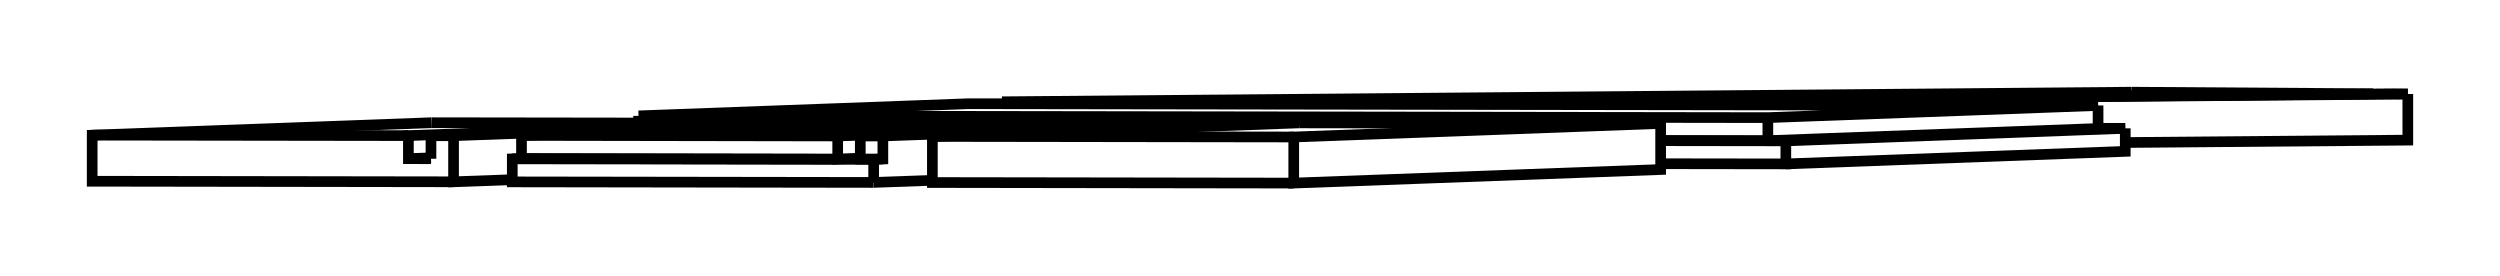
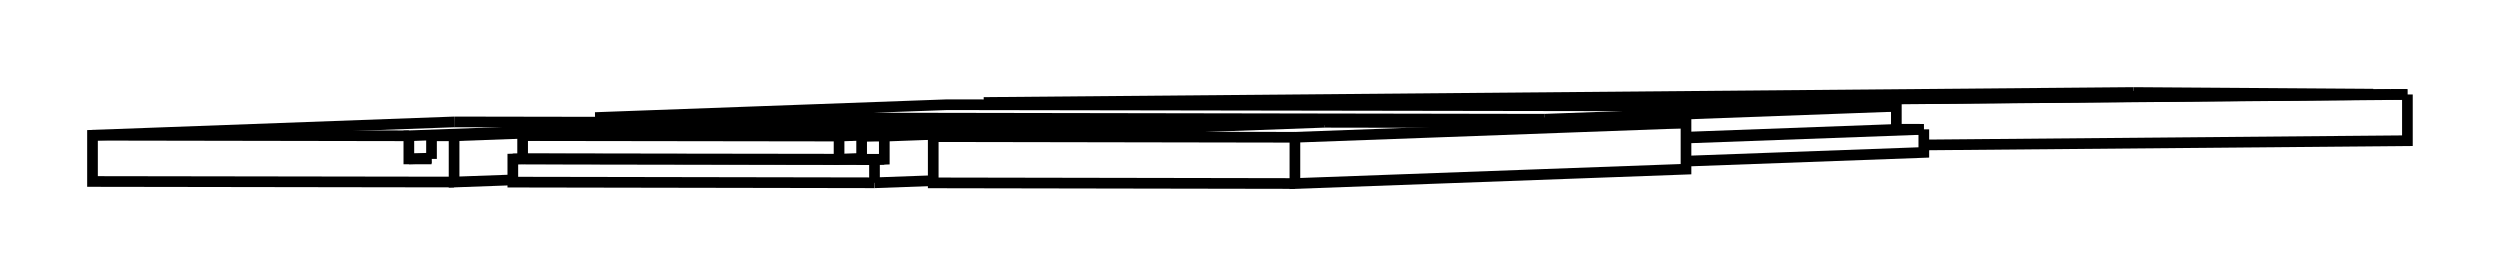
- <svg xmlns="http://www.w3.org/2000/svg" version="1.1" viewBox="-14.034 -1.486 27.119 2.986" fill="none" stroke="black" stroke-width="0.6%" vector-effect="non-scaling-stroke">
-   <path d="M 3.98 -0.147 L 0.06 -0.153" />
-   <path d="M 3.98 -0.147 L 3.98 0.353 L 0 0.5 L 0 0 L 3.98 -0.147 Z" />
-   <path d="M 0 0.5 L -3.92 0.494 L -3.92 -0.006 L 0.06 -0.153" />
-   <path d="M 0 0 L -3.92 -0.006" />
-   <path d="M -4.557 0.493 L -8.477 0.487 L -8.477 0.237 L -8.377 0.233 L -8.377 -0.017 L -5.89 -0.108" />
-   <path d="M -4.557 0.243 L -8.477 0.237" />
-   <path d="M -4.557 0.493 L -4.557 0.243 L -4.457 0.239 L -4.457 -0.011 L -4.702 -0.011" />
-   <path d="M -3.92 0.47 L -4.557 0.493" />
-   <path d="M -4.947 0.239 L -8.377 0.233" />
-   <path d="M -4.702 0.23 L -4.947 0.239 L -4.947 -0.011 L -2.46 -0.103 L -2.46 -0.094" />
-   <path d="M -4.457 0.239 L -4.702 0.239 L -4.702 -0.011" />
-   <path d="M -4.457 -0.011 L -1.97 -0.102 L -2.215 -0.103 L -4.702 -0.011" />
-   <path d="M -1.97 -0.102 L -1.97 -0.078" />
-   <path d="M -4.947 -0.011 L -8.377 -0.017" />
-   <path d="M -2.46 -0.103 L -5.89 -0.108" />
-   <path d="M -1.642 -0.09 L -1.642 -0.114 L -1.887 -0.115" />
-   <path d="M -1.642 -0.114 L 0.846 -0.206 L 0.601 -0.206 L -1.887 -0.115" />
-   <path d="M 0.846 -0.206 L 0.846 -0.151" />
-   <path d="M -5.562 -0.108 L -5.562 -0.12 L -3.074 -0.212" />
-   <path d="M 0.356 -0.207 L 0.356 -0.197" />
-   <path d="M 0.356 -0.207 L -3.074 -0.212" />
-   <path d="M -1.887 -0.081 L -1.887 -0.115" />
-   <path d="M -2.132 -0.102 L -2.132 -0.115 L 0.356 -0.207" />
-   <path d="M -2.132 -0.115 L -5.562 -0.12" />
-   <path d="M -0.168 -0.356 L -0.168 -0.363 L -0.356 -0.364" />
-   <path d="M -0.356 -0.356 L -0.356 -0.364" />
-   <path d="M -0.543 -0.356 L -0.543 -0.365 L 11.71 -0.469 L 9.088 -0.486" />
-   <path d="M -0.543 -0.365 L -3.165 -0.382 L 9.088 -0.486" />
-   <path d="M -3.165 -0.36 L -3.165 -0.382" />
-   <path d="M 12.085 -0.466 L -0.168 -0.363" />
-   <path d="M 12.085 -0.466 L 12.085 0.034 L 9.02 0.06" />
-   <path d="M 11.898 -0.468 L -0.356 -0.364" />
-   <path d="M 12.085 -0.466 L 11.898 -0.468" />
-   <path d="M 11.71 -0.469 L 11.71 -0.466" />
-   <path d="M -9.114 0.486 L -13.034 0.48 L -13.034 -0.02 L -9.352 -0.155" />
-   <path d="M -8.477 0.463 L -9.114 0.486 L -9.114 -0.014 L -9.359 -0.014 L -5.677 -0.15" />
-   <path d="M -5.432 -0.149 L -5.432 -0.125" />
-   <path d="M -5.922 -0.15 L -9.352 -0.155" />
-   <path d="M -5.922 -0.15 L -5.922 -0.141" />
-   <path d="M -5.432 -0.149 L -5.677 -0.15" />
-   <path d="M -9.359 0.236 L -9.359 -0.014" />
-   <path d="M -9.359 0.236 L -9.604 0.235 L -9.604 -0.015 L -5.922 -0.15" />
-   <path d="M -9.604 -0.015 L -13.034 -0.02" />
-   <path d="M -5.432 -0.149 L -9.114 -0.014" />
-   <path d="M -9.359 0.226 L -9.604 0.235" />
-   <path d="M 5.338 0.042 L 5.338 0.292 L 3.98 0.29" />
-   <path d="M 5.338 0.042 L 3.98 0.04" />
-   <path d="M 9.02 -0.094 L 9.02 0.156 L 5.338 0.292" />
-   <path d="M 9.02 -0.094 L 5.338 0.042" />
-   <path d="M 8.725 -0.094 L 9.02 -0.094" />
-   <path d="M 5.143 0.04 L 3.98 0.038" />
-   <path d="M 8.725 -0.092 L 5.143 0.04" />
-   <path d="M 5.143 -0.21 L 5.143 0.04" />
-   <path d="M -7.107 -0.229 L -7.107 -0.152" />
-   <path d="M 5.143 -0.21 L -7.107 -0.229 L -3.525 -0.361 L 8.725 -0.342 L 5.143 -0.21 Z" />
-   <path d="M 8.725 -0.342 L 8.725 -0.092" />
+ <svg xmlns="http://www.w3.org/2000/svg" version="1.1" viewBox="-13.999 -1.484 27.027 2.984" fill="none" stroke="black" stroke-width="0.6%" vector-effect="non-scaling-stroke">
+   <path d="M 4.228 -0.155 L 0.318 -0.162" />
+   <path d="M 4.228 -0.155 L 4.228 0.345 L 0 0.5 L 0 0 L 4.228 -0.155 Z" />
+   <path d="M 0 0.5 L -3.91 0.493 L -3.91 -0.007 L 0.318 -0.162" />
+   <path d="M 0 0 L -3.91 -0.007" />
+   <path d="M -4.545 0.492 L -8.455 0.485 L -8.455 0.235 L -8.349 0.232 L -8.349 -0.018 L -6.129 -0.1" />
+   <path d="M -4.545 0.242 L -8.455 0.235" />
+   <path d="M -4.545 0.492 L -4.545 0.242 L -4.439 0.238 L -4.439 -0.012 L -4.684 -0.012" />
+   <path d="M -3.91 0.469 L -4.545 0.492" />
+   <path d="M -4.928 0.237 L -8.349 0.232" />
+   <path d="M -4.684 0.228 L -4.928 0.237 L -4.928 -0.013 L -2.708 -0.094 L -2.708 -0.085" />
+   <path d="M -4.439 0.238 L -4.684 0.238 L -4.684 -0.012" />
+   <path d="M -4.439 -0.012 L -2.22 -0.093 L -2.464 -0.094 L -4.684 -0.012" />
+   <path d="M -2.22 -0.093 L -2.22 -0.069" />
+   <path d="M -4.928 -0.013 L -8.349 -0.018" />
+   <path d="M -2.708 -0.094 L -6.129 -0.1" />
+   <path d="M -1.871 -0.082 L -1.871 -0.106 L -2.115 -0.106" />
+   <path d="M -1.871 -0.106 L 0.349 -0.188 L 0.104 -0.188 L -2.115 -0.106" />
+   <path d="M 0.349 -0.188 L 0.349 -0.162" />
+   <path d="M -5.78 -0.099 L -5.78 -0.113 L -3.561 -0.194" />
+   <path d="M -0.14 -0.188 L -0.14 -0.179" />
+   <path d="M -0.14 -0.188 L -3.561 -0.194" />
+   <path d="M -2.115 -0.073 L -2.115 -0.106" />
+   <path d="M -2.36 -0.093 L -2.36 -0.107 L -0.14 -0.188" />
+   <path d="M -2.36 -0.107 L -5.78 -0.113" />
+   <path d="M -0.401 -0.347 L -0.401 -0.354 L -0.586 -0.355" />
+   <path d="M -0.586 -0.347 L -0.586 -0.355" />
+   <path d="M -0.771 -0.347 L -0.771 -0.357 L 11.657 -0.466 L 9.064 -0.484" />
+   <path d="M -0.771 -0.357 L -3.364 -0.376 L 9.064 -0.484" />
+   <path d="M -3.364 -0.352 L -3.364 -0.376" />
+   <path d="M 12.027 -0.463 L -0.401 -0.354" />
+   <path d="M 12.027 -0.463 L 12.027 0.037 L 6.799 0.083" />
+   <path d="M 11.842 -0.464 L -0.586 -0.355" />
+   <path d="M 12.027 -0.463 L 11.842 -0.464" />
+   <path d="M 11.657 -0.466 L 11.657 -0.463" />
+   <path d="M -9.09 0.484 L -12.999 0.478 L -12.999 -0.022 L -9.089 -0.166" />
+   <path d="M -8.455 0.461 L -9.09 0.484 L -9.09 -0.016 L -9.334 -0.016 L -5.423 -0.16" />
+   <path d="M -5.179 -0.159 L -5.179 -0.135" />
+   <path d="M -5.668 -0.16 L -9.089 -0.166" />
+   <path d="M -5.668 -0.16 L -5.668 -0.151" />
+   <path d="M -5.179 -0.159 L -5.423 -0.16" />
+   <path d="M -9.334 0.234 L -9.334 -0.016" />
+   <path d="M -9.334 0.234 L -9.579 0.234 L -9.579 -0.016 L -5.668 -0.16" />
+   <path d="M -9.579 -0.016 L -12.999 -0.022" />
+   <path d="M -5.179 -0.159 L -9.09 -0.016" />
+   <path d="M -9.334 0.225 L -9.579 0.234" />
+   <path d="M 6.799 -0.086 L 6.799 0.164 L 4.228 0.258" />
+   <path d="M 6.799 -0.086 L 4.228 0.008" />
+   <path d="M 6.502 -0.087 L 6.799 -0.086" />
+   <path d="M 6.502 -0.085 L 4.228 -0.001" />
+   <path d="M 2.697 -0.195 L 2.697 -0.158" />
+   <path d="M -7.565 -0.213 L -7.565 -0.163" />
+   <path d="M 2.697 -0.195 L -7.565 -0.213 L -3.76 -0.352 L 6.502 -0.335 L 6.502 -0.085" />
+   <path d="M 6.502 -0.335 L 2.697 -0.195" />
</svg>
